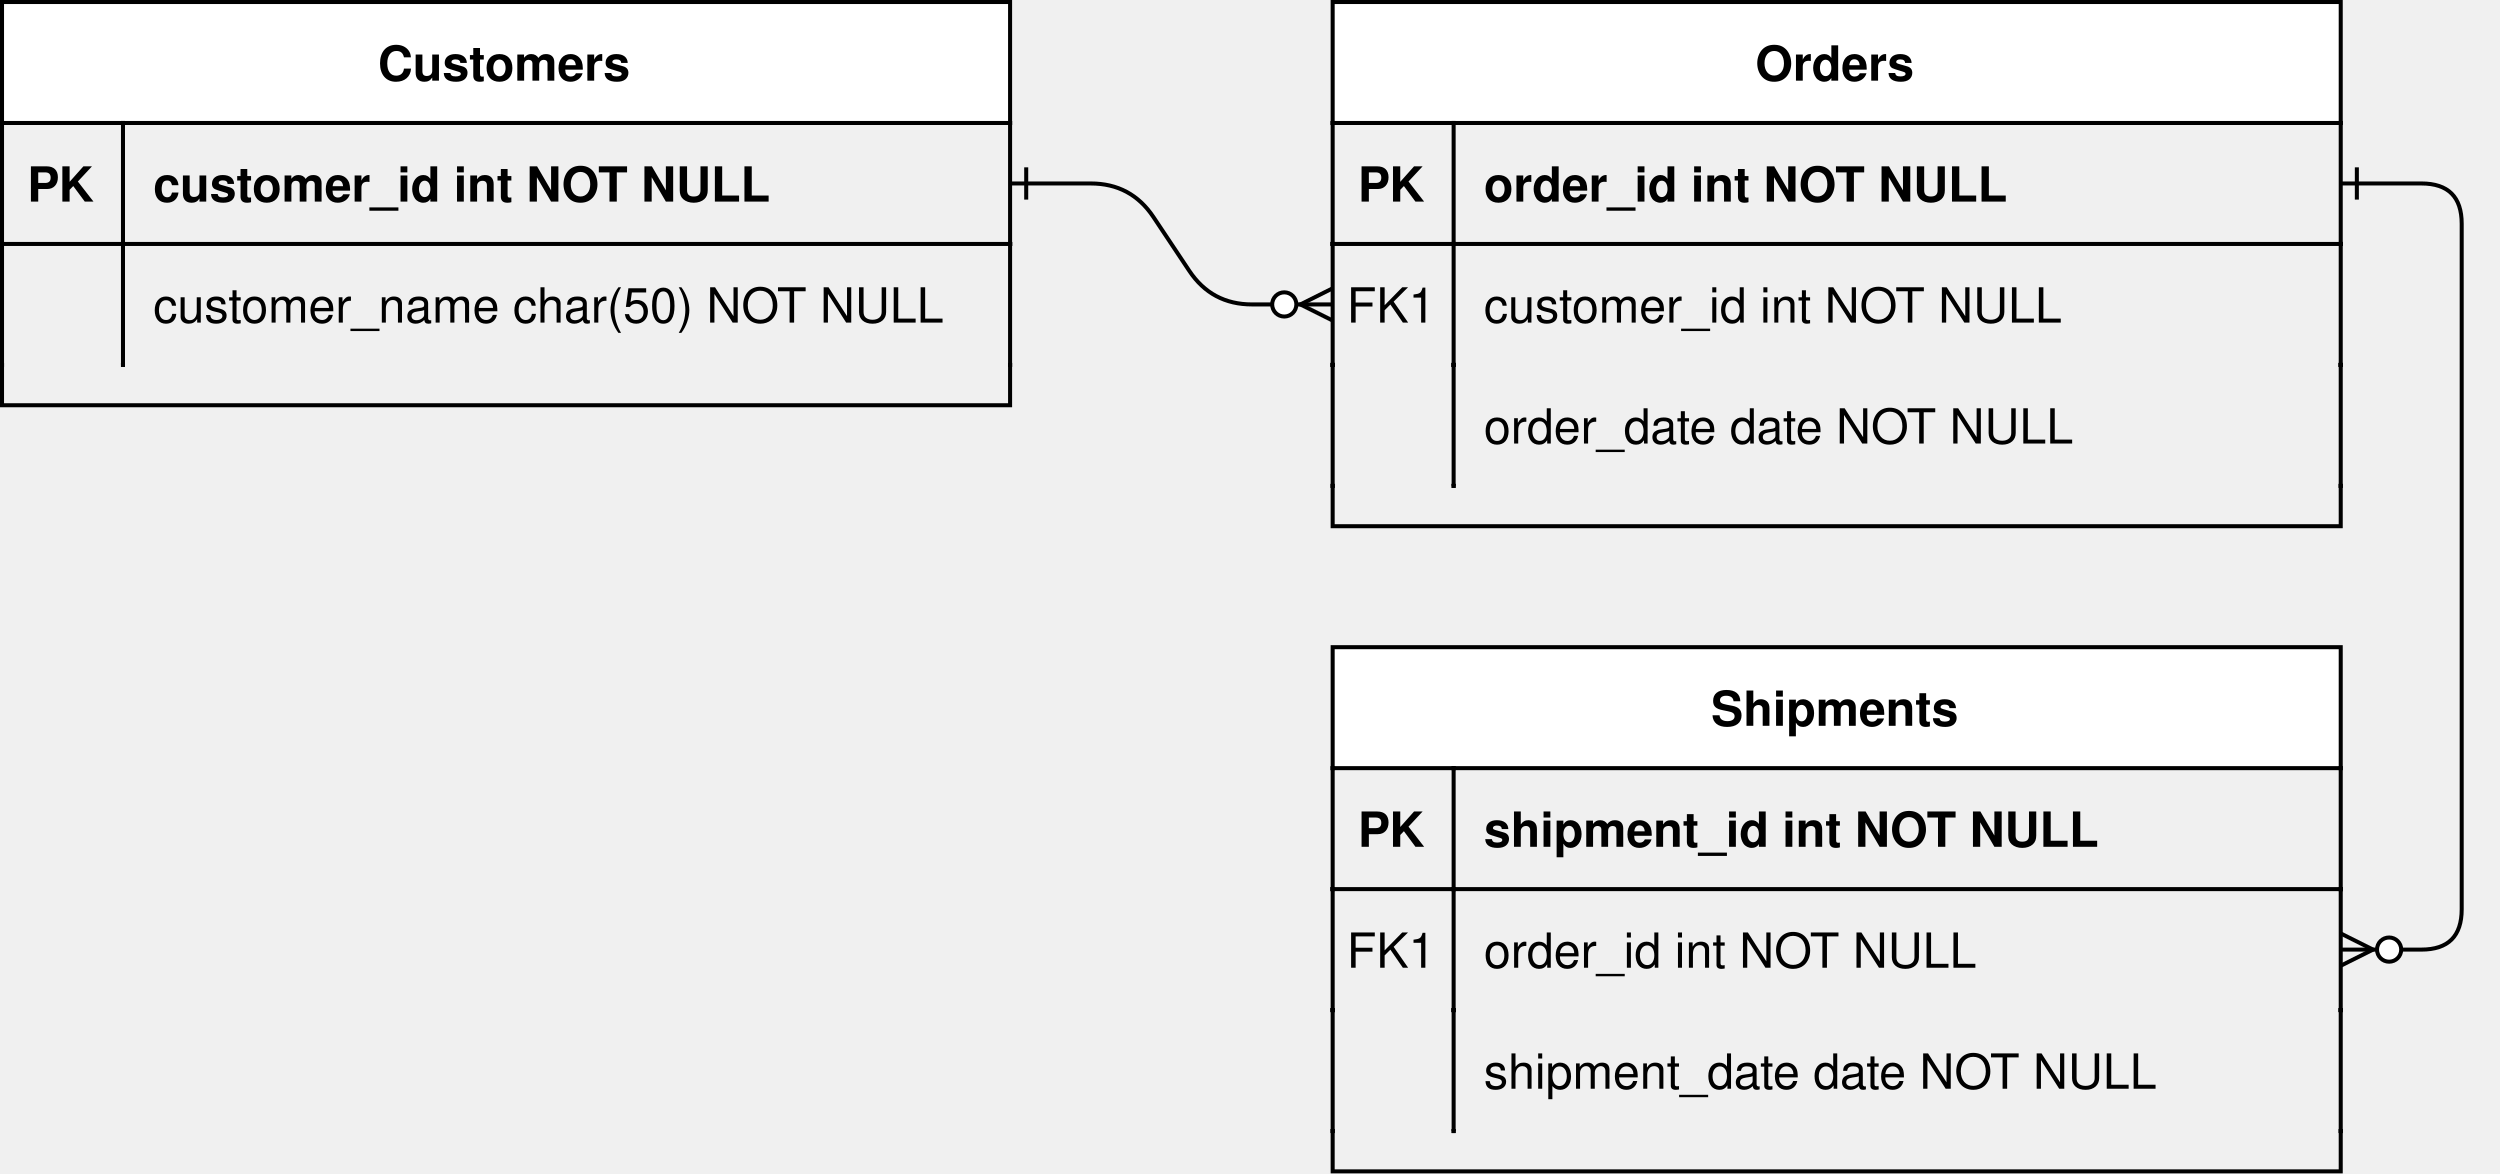
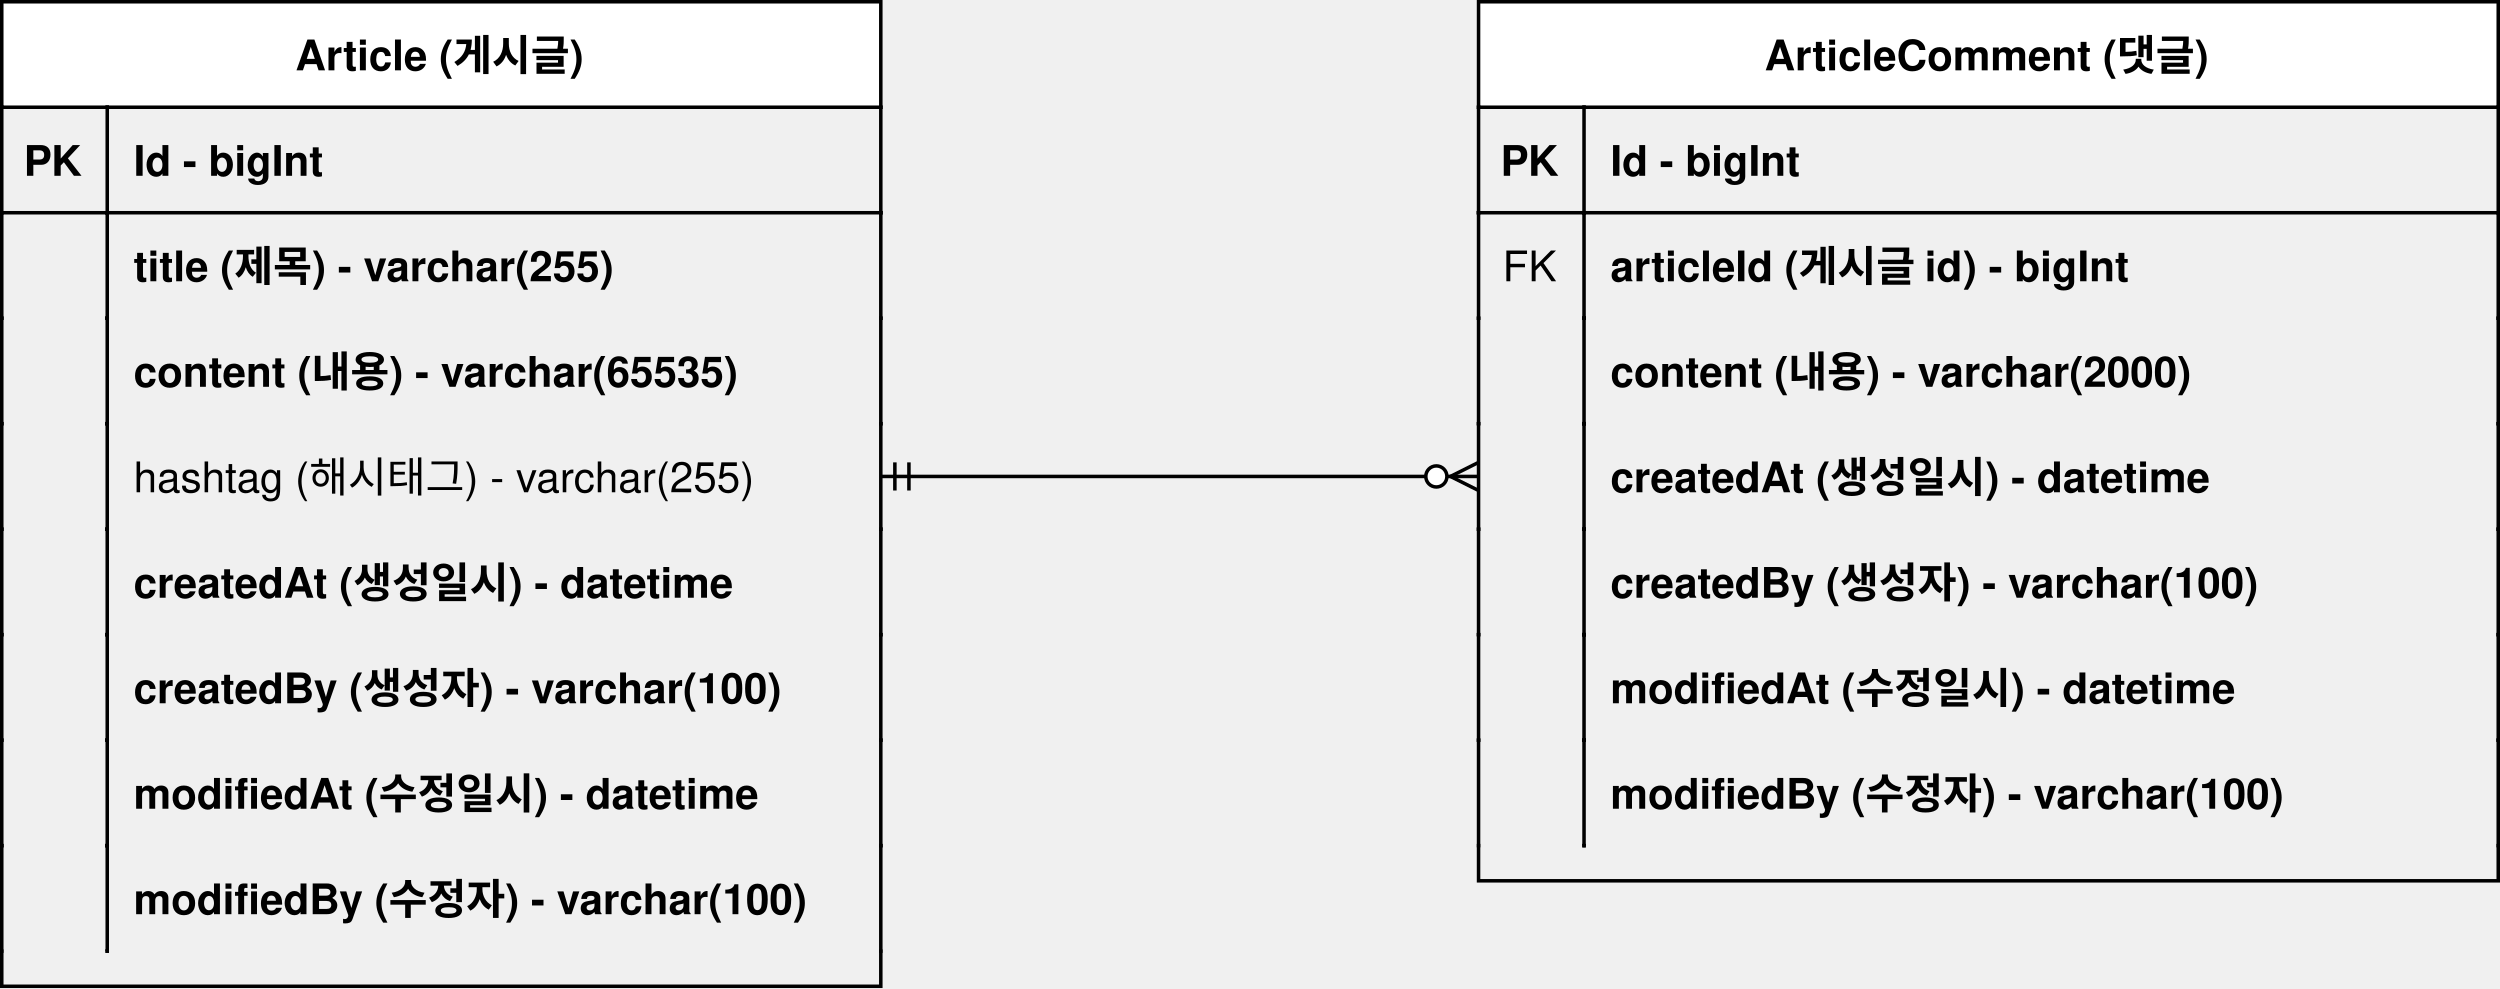
- <svg xmlns="http://www.w3.org/2000/svg" version="1.1" width="620px" height="291px" viewBox="-0.5 -0.5 620 291" content="&lt;mxfile host=&quot;app.diagrams.net&quot; modified=&quot;2022-07-06T09:16:25.925Z&quot; agent=&quot;5.0 (Macintosh; Intel Mac OS X 10_15_7) AppleWebKit/537.36 (KHTML, like Gecko) Chrome/103.0.0.0 Safari/537.36&quot; etag=&quot;xZTkB68ZKijiM9SeL3w2&quot; version=&quot;20.0.4&quot; type=&quot;github&quot;&gt;&lt;diagram id=&quot;R2lEEEUBdFMjLlhIrx00&quot; name=&quot;Page-1&quot;&gt;7Vttb5s6GP01SHcfVoEJSfuxYckmLbmr2m77eOWCA9YIRsZ526+fDTaEOGlhd2m8JlLUwMMTg59zfGyfJpbrz9cfKcziKQlRYgE7XFvuBwsABwCXv4nIpowMbgZlIKI4lEl14AH/RDJoy+gChyhvJDJCEoazZjAgaYoC1ohBSsmqmTYjSfOuGYyQFngIYKJHv+OQxWX02rPr+CeEo1jd2bHllTlUyTKQxzAkq0YIrdmYpEw+4h2ic5iilPErU0h/IGp5o5gx0dNbC4z5ayayryJCogTBDOdXAZnzcJDzlPEMznEiyrzV0FA2xG/njizXp4Sw8mi+9lEisFIwlM80PnC1qgMV7bb4gP9+uZn8sFn6aeV+Y9NpdDd4ei9bWcJkIesra8M2quAo5PWXp/xWmG3uUQIZJumovjJEaXgr0OVJo/ufiJJHMoUp7/wwZ5Cy+hpJZfoY88dzPzgqRZ7b/FzvmnzOnCxogJ7pD+hJSkIaIfZMYl8CHjbYJiv3EZE5YnTDE1Y1xyomxdv8UkFaFGXZZCmUTIqqBqt73BFcEEsOTLcn21HDUlFSNVF2XX5qG+adhno7DfV3GypLozXED7Y6XocKFnVhFHhjlHJbMsoZGEapnt1kgnP9u5TqNxsCtveqlNIZ9YWGiOYar7iiZ+KQwaeCQQUJ5BTmChbwSYlBnHL9LVkSkCSBWY6L9DIS4yScwA1ZMNWQOhvO8BqF9+UMJnI5/ya8sVxSTMwFitXiMkxwlPLjgFNO3HFIUc6fZQJzJjMOknKJKEPrZ1mksPF2QFbDfYtlwNvHMtc+TKgGgl3hcl8WAAUU7zrDMLnnCwWYRgVmTUhEXUNKskc1+kQgE0RDdLRE5VRdFJ8PdZ8kRCCbloJQpBWd84b8xbvr21ee5fEH8Pm5U5/zl0inzCdpzijEBRyIA7VCAqwhI5m8T4Jm6jGoLKY4fiKM8Zn/EKzP0vplrCW2bktoj4ZsT0P27nMXbAnv6ywpVDvGYYjSckiKdSKs8d4D5d76VzXfBWN3ILbEw22NxxYA7mvW39PqT4QQ/sc/5APr1i5V+98vj+Lv18nEqpa6JsGjdLHMHeYZDHAaTcpP9nfw846B39o6OJ7Aa+LZP2el3L8q+zNK2T+1Ug40ZMefnS7gvtJYbAlAvzUAp5LGa63gwSLnfS7VEeyRRuOweFEX/zhYpujgzUUHj6ODN6fWQeUa/ia0ZqngTevyn0oFHd3PK1eIIWSIx+XbWchge7RMkUFH3zk/xDibF6J18To0rwNct5S343kdjr4lPqOpq8Pm2mm/OzPF7XD07fZbsjsq6ho8nekb5FwK4sXz6AqiMbOcvjc+I8nssNzsLpkntz0cfRv+V/seFVcN1kh981yZwmdle3TAyhQpBP9vd3yRQoOdD6BvxQ0cfC3rXxHVXB1U5d23VjxD96MDYsaooW5/+NLDv9gf1tZXOzp/1cM+GmQX+6PlcPz77A/wtu0PYL79AXT746V/ap6T99EBQWOmuIv3cSy9PLn3AXTvw8DB2Lb+5hsfQDc+KnVM4Vys9IMY0n88+93ZLPpNskD4af3jlvKr4PUvktzRLw==&lt;/diagram&gt;&lt;/mxfile&gt;" resource="https://app.diagrams.net/?libs=general;er#Hybkim-dev%2Fproject-board%2Ffeature%252F%25238-domain%2Fdocument%2Fproject-board-erd.svg">
+ <svg xmlns="http://www.w3.org/2000/svg" version="1.1" width="711px" height="281px" viewBox="-0.5 -0.5 711 281" content="&lt;mxfile host=&quot;app.diagrams.net&quot; modified=&quot;2022-07-06T09:46:44.612Z&quot; agent=&quot;5.0 (Macintosh; Intel Mac OS X 10_15_7) AppleWebKit/537.36 (KHTML, like Gecko) Chrome/103.0.0.0 Safari/537.36&quot; etag=&quot;SJQuM_6xeNjYtR0G8DKG&quot; version=&quot;20.0.4&quot; type=&quot;github&quot;&gt;&lt;diagram id=&quot;R2lEEEUBdFMjLlhIrx00&quot; name=&quot;Page-1&quot;&gt;7Z1Rb5s6FMc/DVL3sIpASOExkPSu93a6U7dp26MbHGJdwJFx22Sf/tpgBxJDFtaEdDFSquKDOYDP3/zwCSaGHSSrvwhYLj7iEMaGZYYrw54YljUwvRv2j1vWhWU0GBWGiKBQVCoNn9FPKLcU1icUwmyrIsU4pmi5bZzhNIUzumUDhOCX7WpzHG/vdQkiqBg+z0CsWr+hkC4Kq+uYpf0DRNFC7nlgijUJkJWFIVuAEL9smeCK3uKUikP8BEkCUphStuYjIP9BYjjTBaX8TMeGdcs+c177OsI4iiFYoux6hhNmnmWsyu0cJCjmzVxx5AtHbHf21LADgjEtlpJVAGMeKxmG4phuG9Zu2oFwvwds8PXD0+M38JItaeD9+DsaDdK78L3w8gziJ9G+Y0LRjDV2YBlj88qYjg3fMtzAmAaG6xtekFtcwzXfiVakaxka1qBLvkjBIzf5GQWECgXZJjMwTVCAUnb69mSQl+MYLDOUVy8sCxSH92CNn6h0JEv+HK1g+FAIiNdlWrpnzniRO+eh+CwOhq8GMYpStjxj7cP36BOYsWO5BxkVNcS5Q0LhqrFRB5tQsS4FcQIpWbMqYoOREI7oTI5XFF9KZVpSmYuKKi1XGIGQWrTxXEaQLYggtgiopQR0f5geeA/wF5ignzw4sWjMaujy8gtKYibhDxCEOyYf55eSPAQojgMcYx7fFKdQCTGvFBK8/AJIBKkwLDESXc7x2Ye1TGBeO4bDjjVg5UFZZh9endAApxklTErcB2QRfYE8qj7FS+E0hnPpn4h258uPmFLWQ1vEv7nbqKIQKrDNw1Rgn0oEtiKCT/80yoCdLEUgfmAXa5BGcRG0/NoNyqDVRLa2rTftu9vwu70Ts2afx/nld4HCEKaviodVH49KAOyW7S+cla3S2huI2WUnBZR1kKc0zJSgbo7z9+M8VOJ8F7Lye/b3iKI7zpuzBl1egou6frYEM5RG98WWox1VOF2pYtXcS62jquQgdx3IxOmZcBATzBMyYXRuJowOF0E3FwcYIunv+EBw9ATCjRJkimh+rFf8Bn5s5jfwvjEeG2PvnUDFMyCzBSBXluM039O/EWDUqWT71uLYktGOFm5Pi7PTwjs3LTytaOHqSQuZ0qtEmWdoioTXFeeEaxn+kJPDqwPGyHFsrZHRoBvtkDFQ04g9M7pmxsA6NzQGLZKPF0CNQUM8Lh4banpxAbIFBVGBjYnhOQIb4huDieHa8quDG8N3L2XkcXzt6IcONYfZo6NzdDhnR0eLHOUloGOoKTrULOSMQLbLcExlkoqjYpIvDA3Wl/jgY2L45RfQEh4h24yiBP6J4DjS+KNJRvpRRE189hTpnCLu2SnSInd5CRS50ZQianZSUMRf76HI1PDM3ZHHwNzzHJMGAGlQkHYAkYfRA+SMANk8Y3o2gFgtEpkXAJBC9foBREa1EuYEh2iOtsYhruG58ltzpx+H/IaO9MOImhrtMdI5RoZnx0iLpOYlYMTWFCNq0lJipDIQUTHSD0QOlpB+BFEzpGJGToCTpPpoBhOS3U/GqapkKBNQe2bjeDVh3sDh+CDo85KH3Q+8bjpO0Wkabwjqrh51Ojjd/YCal7z0CTmapiYtNTXZT8k5QBd7OD86LucPcdeBUOQuezKcdKT4CzLUzcrplAy2mnC8PTcZTjpWtDVNOdpqyhEU9/U5H/ZNtM9dy/HinwGRE44UmwSkH0H6XOMbIEjdTJ1uCaJXrtHWNNdoq7nGVnN1LFPvBGOTbvTDRoupfT02ToWN2sk6nXJDfkmmCzc8PbkxVAeY/RPXx5eRdhgZquPZHiPdY6Ru4k63GGkxCr0AjBSy1xAj6iizf+T6qArSjyD9a8neAkHqJu10SxC93kw21PTVZEP1UZj+mevXcKT9+8oulCP9C8veAEdq5+50yxG93lk21PSlZXLE2z90/XqEtH9/2WUixDkgmQXDCMo2Z82K6PoBxoAinE7LNUVkCoYMLE4ZmsSi+8M0HPPfv2DF6cNPSPAX/BGka0mecl0C0vDfXEqEnzGU9IErRL9LZ2z5B7dfO6I0WVWqTSSe2JGS9fdqobIVL5ab5SW5XXH6/JwbJSVMGX4iM7inceXL4agEYFPFA1L0mx/zqApmYyR5QJ63D3mPKj9xClf0Li8tcmjk7SixOFWxValCxdFwx9Gun6IlFD+/VjMrlr8XUlQvf+TFnv4P&lt;/diagram&gt;&lt;/mxfile&gt;" resource="https://app.diagrams.net/#Hybkim-dev%2Fproject-board%2Ffeature%252F%25238-domain%2Fdocument%2Fproject-board-erd.svg">
  <defs>
-     <clipPath id="mx-clip-330-30-30-30-0">
-       <rect x="330" y="30" width="30" height="30" />
-     </clipPath>
-     <clipPath id="mx-clip-366-30-214-30-0">
-       <rect x="366" y="30" width="214" height="30" />
-     </clipPath>
-     <clipPath id="mx-clip-330-60-30-30-0">
-       <rect x="330" y="60" width="30" height="30" />
-     </clipPath>
-     <clipPath id="mx-clip-366-60-214-30-0">
-       <rect x="366" y="60" width="214" height="30" />
-     </clipPath>
-     <clipPath id="mx-clip-366-90-214-30-0">
-       <rect x="366" y="90" width="214" height="30" />
-     </clipPath>
-     <clipPath id="mx-clip-330-190-30-30-0">
-       <rect x="330" y="190" width="30" height="30" />
-     </clipPath>
-     <clipPath id="mx-clip-366-190-214-30-0">
-       <rect x="366" y="190" width="214" height="30" />
-     </clipPath>
-     <clipPath id="mx-clip-330-220-30-30-0">
-       <rect x="330" y="220" width="30" height="30" />
-     </clipPath>
-     <clipPath id="mx-clip-366-220-214-30-0">
-       <rect x="366" y="220" width="214" height="30" />
-     </clipPath>
-     <clipPath id="mx-clip-366-250-214-30-0">
-       <rect x="366" y="250" width="214" height="30" />
-     </clipPath>
    <clipPath id="mx-clip-0-30-30-30-0">
      <rect x="0" y="30" width="30" height="30" />
    </clipPath>
    <clipPath id="mx-clip-36-30-214-30-0">
      <rect x="36" y="30" width="214" height="30" />
    </clipPath>
    <clipPath id="mx-clip-36-60-214-30-0">
      <rect x="36" y="60" width="214" height="30" />
    </clipPath>
+     <clipPath id="mx-clip-36-90-214-30-0">
+       <rect x="36" y="90" width="214" height="30" />
+     </clipPath>
+     <clipPath id="mx-clip-36-120-214-30-0">
+       <rect x="36" y="120" width="214" height="30" />
+     </clipPath>
+     <clipPath id="mx-clip-36-150-214-30-0">
+       <rect x="36" y="150" width="214" height="30" />
+     </clipPath>
+     <clipPath id="mx-clip-36-180-214-30-0">
+       <rect x="36" y="180" width="214" height="30" />
+     </clipPath>
+     <clipPath id="mx-clip-36-210-214-30-0">
+       <rect x="36" y="210" width="214" height="30" />
+     </clipPath>
+     <clipPath id="mx-clip-36-240-214-30-0">
+       <rect x="36" y="240" width="214" height="30" />
+     </clipPath>
+     <clipPath id="mx-clip-420-30-30-30-0">
+       <rect x="420" y="30" width="30" height="30" />
+     </clipPath>
+     <clipPath id="mx-clip-456-30-254-30-0">
+       <rect x="456" y="30" width="254" height="30" />
+     </clipPath>
+     <clipPath id="mx-clip-420-60-30-30-0">
+       <rect x="420" y="60" width="30" height="30" />
+     </clipPath>
+     <clipPath id="mx-clip-456-60-254-30-0">
+       <rect x="456" y="60" width="254" height="30" />
+     </clipPath>
+     <clipPath id="mx-clip-456-90-254-30-0">
+       <rect x="456" y="90" width="254" height="30" />
+     </clipPath>
+     <clipPath id="mx-clip-456-120-254-30-0">
+       <rect x="456" y="120" width="254" height="30" />
+     </clipPath>
+     <clipPath id="mx-clip-456-150-254-30-0">
+       <rect x="456" y="150" width="254" height="30" />
+     </clipPath>
+     <clipPath id="mx-clip-456-180-254-30-0">
+       <rect x="456" y="180" width="254" height="30" />
+     </clipPath>
+     <clipPath id="mx-clip-456-210-254-30-0">
+       <rect x="456" y="210" width="254" height="30" />
+     </clipPath>
  </defs>
  <g>
-     <path d="M 250 45 L 270 45 Q 280 45 285.55 53.32 L 294.45 66.68 Q 300 75 310 75 L 330 75" fill="none" stroke="rgb(0, 0, 0)" stroke-miterlimit="10" pointer-events="stroke" />
-     <path d="M 254 41 L 254 49" fill="none" stroke="rgb(0, 0, 0)" stroke-miterlimit="10" pointer-events="all" />
-     <ellipse cx="318" cy="75" rx="3" ry="3" fill="#ffffff" stroke="rgb(0, 0, 0)" pointer-events="all" />
-     <path d="M 330 71 L 322 75 L 330 79" fill="none" stroke="rgb(0, 0, 0)" stroke-miterlimit="10" pointer-events="all" />
-     <path d="M 580 45 L 600 45 Q 610 45 610 55 L 610 225 Q 610 235 600 235 L 580 235" fill="none" stroke="rgb(0, 0, 0)" stroke-miterlimit="10" pointer-events="stroke" />
-     <path d="M 584 41 L 584 49" fill="none" stroke="rgb(0, 0, 0)" stroke-miterlimit="10" pointer-events="all" />
-     <ellipse cx="592" cy="235" rx="3" ry="3" fill="#ffffff" stroke="rgb(0, 0, 0)" pointer-events="all" />
-     <path d="M 580 239 L 588 235 L 580 231" fill="none" stroke="rgb(0, 0, 0)" stroke-miterlimit="10" pointer-events="all" />
-     <path d="M 330 30 L 330 0 L 580 0 L 580 30" fill="rgb(255, 255, 255)" stroke="rgb(0, 0, 0)" stroke-miterlimit="10" pointer-events="all" />
-     <path d="M 330 30 L 330 130 L 580 130 L 580 30" fill="none" stroke="rgb(0, 0, 0)" stroke-miterlimit="10" pointer-events="none" />
-     <path d="M 330 30 L 580 30" fill="none" stroke="rgb(0, 0, 0)" stroke-miterlimit="10" pointer-events="none" />
-     <path d="M 360 30 L 360 60 L 360 90 L 360 120" fill="none" stroke="rgb(0, 0, 0)" stroke-miterlimit="10" pointer-events="none" />
+     <path d="M 0 30 L 0 0 L 250 0 L 250 30" fill="rgb(255, 255, 255)" stroke="rgb(0, 0, 0)" stroke-miterlimit="10" pointer-events="all" />
+     <path d="M 0 30 L 0 280 L 250 280 L 250 30" fill="none" stroke="rgb(0, 0, 0)" stroke-miterlimit="10" pointer-events="none" />
+     <path d="M 0 30 L 250 30" fill="none" stroke="rgb(0, 0, 0)" stroke-miterlimit="10" pointer-events="none" />
+     <path d="M 30 30 L 30 60 L 30 90 L 30 120 L 30 150 L 30 180 L 30 210 L 30 240 L 30 270" fill="none" stroke="rgb(0, 0, 0)" stroke-miterlimit="10" pointer-events="none" />
    <g fill="rgb(0, 0, 0)" font-family="Helvetica" font-weight="bold" pointer-events="none" text-anchor="middle" font-size="12px">
-       <text x="454.5" y="19.5">Orders</text>
-     </g>
-     <path d="M 330 30 M 580 30 M 580 60 L 330 60" fill="none" stroke="rgb(0, 0, 0)" stroke-linecap="square" stroke-miterlimit="10" pointer-events="none" />
-     <path d="M 330 30 M 360 30 M 360 60 M 330 60" fill="none" stroke="rgb(0, 0, 0)" stroke-linecap="square" stroke-miterlimit="10" pointer-events="none" />
-     <g fill="rgb(0, 0, 0)" font-family="Helvetica" font-weight="bold" pointer-events="none" clip-path="url(#mx-clip-330-30-30-30-0)" text-anchor="middle" font-size="12px">
-       <text x="344.5" y="49.5">PK</text>
-     </g>
-     <path d="M 360 30 M 580 30 M 580 60 M 360 60" fill="none" stroke="rgb(0, 0, 0)" stroke-linecap="square" stroke-miterlimit="10" pointer-events="none" />
-     <g fill="rgb(0, 0, 0)" font-family="Helvetica" font-weight="bold" text-decoration="underline" pointer-events="none" clip-path="url(#mx-clip-366-30-214-30-0)" font-size="12px">
-       <text x="367.5" y="49.5">order_id int NOT NULL </text>
-     </g>
-     <path d="M 330 60 M 580 60 M 580 90 M 330 90" fill="none" stroke="rgb(0, 0, 0)" stroke-linecap="square" stroke-miterlimit="10" pointer-events="none" />
-     <path d="M 330 60 M 360 60 M 360 90 M 330 90" fill="none" stroke="rgb(0, 0, 0)" stroke-linecap="square" stroke-miterlimit="10" pointer-events="none" />
-     <g fill="rgb(0, 0, 0)" font-family="Helvetica" pointer-events="none" clip-path="url(#mx-clip-330-60-30-30-0)" text-anchor="middle" font-size="12px">
-       <text x="344.5" y="79.5">FK1</text>
-     </g>
-     <path d="M 360 60 M 580 60 M 580 90 M 360 90" fill="none" stroke="rgb(0, 0, 0)" stroke-linecap="square" stroke-miterlimit="10" pointer-events="none" />
-     <g fill="rgb(0, 0, 0)" font-family="Helvetica" pointer-events="none" clip-path="url(#mx-clip-366-60-214-30-0)" font-size="12px">
-       <text x="367.5" y="79.5">customer_id int NOT NULL</text>
-     </g>
-     <path d="M 330 90 M 580 90 M 580 120 M 330 120" fill="none" stroke="rgb(0, 0, 0)" stroke-linecap="square" stroke-miterlimit="10" pointer-events="none" />
-     <path d="M 330 90 M 360 90 M 360 120 M 330 120" fill="none" stroke="rgb(0, 0, 0)" stroke-linecap="square" stroke-miterlimit="10" pointer-events="none" />
-     <path d="M 360 90 M 580 90 M 580 120 M 360 120" fill="none" stroke="rgb(0, 0, 0)" stroke-linecap="square" stroke-miterlimit="10" pointer-events="none" />
-     <g fill="rgb(0, 0, 0)" font-family="Helvetica" pointer-events="none" clip-path="url(#mx-clip-366-90-214-30-0)" font-size="12px">
-       <text x="367.5" y="109.5">order_date date NOT NULL</text>
-     </g>
-     <path d="M 330 190 L 330 160 L 580 160 L 580 190" fill="rgb(255, 255, 255)" stroke="rgb(0, 0, 0)" stroke-miterlimit="10" pointer-events="none" />
-     <path d="M 330 190 L 330 290 L 580 290 L 580 190" fill="none" stroke="rgb(0, 0, 0)" stroke-miterlimit="10" pointer-events="none" />
-     <path d="M 330 190 L 580 190" fill="none" stroke="rgb(0, 0, 0)" stroke-miterlimit="10" pointer-events="none" />
-     <path d="M 360 190 L 360 220 L 360 250 L 360 280" fill="none" stroke="rgb(0, 0, 0)" stroke-miterlimit="10" pointer-events="none" />
-     <g fill="rgb(0, 0, 0)" font-family="Helvetica" font-weight="bold" pointer-events="none" text-anchor="middle" font-size="12px">
-       <text x="454.5" y="179.5">Shipments</text>
-     </g>
-     <path d="M 330 190 M 580 190 M 580 220 L 330 220" fill="none" stroke="rgb(0, 0, 0)" stroke-linecap="square" stroke-miterlimit="10" pointer-events="none" />
-     <path d="M 330 190 M 360 190 M 360 220 M 330 220" fill="none" stroke="rgb(0, 0, 0)" stroke-linecap="square" stroke-miterlimit="10" pointer-events="none" />
-     <g fill="rgb(0, 0, 0)" font-family="Helvetica" font-weight="bold" pointer-events="none" clip-path="url(#mx-clip-330-190-30-30-0)" text-anchor="middle" font-size="12px">
-       <text x="344.5" y="209.5">PK</text>
-     </g>
-     <path d="M 360 190 M 580 190 M 580 220 M 360 220" fill="none" stroke="rgb(0, 0, 0)" stroke-linecap="square" stroke-miterlimit="10" pointer-events="none" />
-     <g fill="rgb(0, 0, 0)" font-family="Helvetica" font-weight="bold" text-decoration="underline" pointer-events="none" clip-path="url(#mx-clip-366-190-214-30-0)" font-size="12px">
-       <text x="367.5" y="209.5">shipment_id int NOT NULL </text>
-     </g>
-     <path d="M 330 220 M 580 220 M 580 250 M 330 250" fill="none" stroke="rgb(0, 0, 0)" stroke-linecap="square" stroke-miterlimit="10" pointer-events="none" />
-     <path d="M 330 220 M 360 220 M 360 250 M 330 250" fill="none" stroke="rgb(0, 0, 0)" stroke-linecap="square" stroke-miterlimit="10" pointer-events="none" />
-     <g fill="rgb(0, 0, 0)" font-family="Helvetica" pointer-events="none" clip-path="url(#mx-clip-330-220-30-30-0)" text-anchor="middle" font-size="12px">
-       <text x="344.5" y="239.5">FK1</text>
-     </g>
-     <path d="M 360 220 M 580 220 M 580 250 M 360 250" fill="none" stroke="rgb(0, 0, 0)" stroke-linecap="square" stroke-miterlimit="10" pointer-events="none" />
-     <g fill="rgb(0, 0, 0)" font-family="Helvetica" pointer-events="none" clip-path="url(#mx-clip-366-220-214-30-0)" font-size="12px">
-       <text x="367.5" y="239.5">order_id int NOT NULL</text>
-     </g>
-     <path d="M 330 250 M 580 250 M 580 280 M 330 280" fill="none" stroke="rgb(0, 0, 0)" stroke-linecap="square" stroke-miterlimit="10" pointer-events="none" />
-     <path d="M 330 250 M 360 250 M 360 280 M 330 280" fill="none" stroke="rgb(0, 0, 0)" stroke-linecap="square" stroke-miterlimit="10" pointer-events="none" />
-     <path d="M 360 250 M 580 250 M 580 280 M 360 280" fill="none" stroke="rgb(0, 0, 0)" stroke-linecap="square" stroke-miterlimit="10" pointer-events="none" />
-     <g fill="rgb(0, 0, 0)" font-family="Helvetica" pointer-events="none" clip-path="url(#mx-clip-366-250-214-30-0)" font-size="12px">
-       <text x="367.5" y="269.5">shipment_date date NOT NULL</text>
-     </g>
-     <path d="M 0 30 L 0 0 L 250 0 L 250 30" fill="rgb(255, 255, 255)" stroke="rgb(0, 0, 0)" stroke-miterlimit="10" pointer-events="none" />
-     <path d="M 0 30 L 0 100 L 250 100 L 250 30" fill="none" stroke="rgb(0, 0, 0)" stroke-miterlimit="10" pointer-events="none" />
-     <path d="M 0 30 L 250 30" fill="none" stroke="rgb(0, 0, 0)" stroke-miterlimit="10" pointer-events="none" />
-     <path d="M 30 30 L 30 60 L 30 90" fill="none" stroke="rgb(0, 0, 0)" stroke-miterlimit="10" pointer-events="none" />
-     <g fill="rgb(0, 0, 0)" font-family="Helvetica" font-weight="bold" pointer-events="none" text-anchor="middle" font-size="12px">
-       <text x="124.5" y="19.5">Customers</text>
+       <text x="124.5" y="19.5">Article (게시글)</text>
    </g>
    <path d="M 0 30 M 250 30 M 250 60 L 0 60" fill="none" stroke="rgb(0, 0, 0)" stroke-linecap="square" stroke-miterlimit="10" pointer-events="none" />
    <path d="M 0 30 M 30 30 M 30 60 M 0 60" fill="none" stroke="rgb(0, 0, 0)" stroke-linecap="square" stroke-miterlimit="10" pointer-events="none" />
    <g fill="rgb(0, 0, 0)" font-family="Helvetica" font-weight="bold" pointer-events="none" clip-path="url(#mx-clip-0-30-30-30-0)" text-anchor="middle" font-size="12px">
      <text x="14.5" y="49.5">PK</text>
    </g>
    <path d="M 30 30 M 250 30 M 250 60 M 30 60" fill="none" stroke="rgb(0, 0, 0)" stroke-linecap="square" stroke-miterlimit="10" pointer-events="none" />
    <g fill="rgb(0, 0, 0)" font-family="Helvetica" font-weight="bold" text-decoration="underline" pointer-events="none" clip-path="url(#mx-clip-36-30-214-30-0)" font-size="12px">
-       <text x="37.5" y="49.5">customer_id int NOT NULL </text>
+       <text x="37.5" y="49.5">Id - bigInt</text>
    </g>
-     <path d="M 0 60 M 250 60 M 250 90 M 0 90" fill="none" stroke="rgb(0, 0, 0)" stroke-linecap="square" stroke-miterlimit="10" pointer-events="none" />
    <path d="M 0 60 M 30 60 M 30 90 M 0 90" fill="none" stroke="rgb(0, 0, 0)" stroke-linecap="square" stroke-miterlimit="10" pointer-events="none" />
    <path d="M 30 60 M 250 60 M 250 90 M 30 90" fill="none" stroke="rgb(0, 0, 0)" stroke-linecap="square" stroke-miterlimit="10" pointer-events="none" />
-     <g fill="rgb(0, 0, 0)" font-family="Helvetica" pointer-events="none" clip-path="url(#mx-clip-36-60-214-30-0)" font-size="12px">
-       <text x="37.5" y="79.5">customer_name char(50) NOT NULL</text>
+     <g fill="rgb(0, 0, 0)" font-family="Helvetica" font-weight="bold" pointer-events="none" clip-path="url(#mx-clip-36-60-214-30-0)" font-size="12px">
+       <text x="37.5" y="79.5">title (제목) - varchar(255)</text>
    </g>
+     <path d="M 0 90 M 30 90 M 30 120 M 0 120" fill="none" stroke="rgb(0, 0, 0)" stroke-linecap="square" stroke-miterlimit="10" pointer-events="none" />
+     <path d="M 30 90 M 250 90 M 250 120 M 30 120" fill="none" stroke="rgb(0, 0, 0)" stroke-linecap="square" stroke-miterlimit="10" pointer-events="none" />
+     <g fill="rgb(0, 0, 0)" font-family="Helvetica" font-weight="bold" pointer-events="none" clip-path="url(#mx-clip-36-90-214-30-0)" font-size="12px">
+       <text x="37.5" y="109.5">content (내용) - varchar(65535)</text>
+     </g>
+     <path d="M 0 120 M 30 120 M 30 150 M 0 150" fill="none" stroke="rgb(0, 0, 0)" stroke-linecap="square" stroke-miterlimit="10" pointer-events="none" />
+     <path d="M 30 120 M 250 120 M 250 150 M 30 150" fill="none" stroke="rgb(0, 0, 0)" stroke-linecap="square" stroke-miterlimit="10" pointer-events="none" />
+     <g fill="rgb(0, 0, 0)" font-family="Helvetica" pointer-events="none" clip-path="url(#mx-clip-36-120-214-30-0)" font-size="12px">
+       <text x="37.5" y="139.5">hashtag (해시태그) - varchar(255)</text>
+     </g>
+     <path d="M 0 150 M 30 150 M 30 180 M 0 180" fill="none" stroke="rgb(0, 0, 0)" stroke-linecap="square" stroke-miterlimit="10" pointer-events="none" />
+     <path d="M 30 150 M 250 150 M 250 180 M 30 180" fill="none" stroke="rgb(0, 0, 0)" stroke-linecap="square" stroke-miterlimit="10" pointer-events="none" />
+     <g fill="rgb(0, 0, 0)" font-family="Helvetica" font-weight="bold" pointer-events="none" clip-path="url(#mx-clip-36-150-214-30-0)" font-size="12px">
+       <text x="37.5" y="169.5">createdAt (생성일시) - datetime</text>
+     </g>
+     <path d="M 0 180 M 30 180 M 30 210 M 0 210" fill="none" stroke="rgb(0, 0, 0)" stroke-linecap="square" stroke-miterlimit="10" pointer-events="none" />
+     <path d="M 30 180 M 250 180 M 250 210 M 30 210" fill="none" stroke="rgb(0, 0, 0)" stroke-linecap="square" stroke-miterlimit="10" pointer-events="none" />
+     <g fill="rgb(0, 0, 0)" font-family="Helvetica" font-weight="bold" pointer-events="none" clip-path="url(#mx-clip-36-180-214-30-0)" font-size="12px">
+       <text x="37.5" y="199.5">createdBy (생성자) - varchar(100)</text>
+     </g>
+     <path d="M 0 210 M 30 210 M 30 240 M 0 240" fill="none" stroke="rgb(0, 0, 0)" stroke-linecap="square" stroke-miterlimit="10" pointer-events="none" />
+     <path d="M 30 210 M 250 210 M 250 240 M 30 240" fill="none" stroke="rgb(0, 0, 0)" stroke-linecap="square" stroke-miterlimit="10" pointer-events="none" />
+     <g fill="rgb(0, 0, 0)" font-family="Helvetica" font-weight="bold" pointer-events="none" clip-path="url(#mx-clip-36-210-214-30-0)" font-size="12px">
+       <text x="37.5" y="229.5">modifiedAt (수정일시) - datetime</text>
+     </g>
+     <path d="M 0 240 M 30 240 M 30 270 M 0 270" fill="none" stroke="rgb(0, 0, 0)" stroke-linecap="square" stroke-miterlimit="10" pointer-events="none" />
+     <path d="M 30 240 M 250 240 M 250 270 M 30 270" fill="none" stroke="rgb(0, 0, 0)" stroke-linecap="square" stroke-miterlimit="10" pointer-events="none" />
+     <g fill="rgb(0, 0, 0)" font-family="Helvetica" font-weight="bold" pointer-events="none" clip-path="url(#mx-clip-36-240-214-30-0)" font-size="12px">
+       <text x="37.5" y="259.5">modifiedBy (수정자) - varchar(100)</text>
+     </g>
+     <path d="M 420 30 L 420 0 L 710 0 L 710 30" fill="rgb(255, 255, 255)" stroke="rgb(0, 0, 0)" stroke-miterlimit="10" pointer-events="none" />
+     <path d="M 420 30 L 420 250 L 710 250 L 710 30" fill="none" stroke="rgb(0, 0, 0)" stroke-miterlimit="10" pointer-events="none" />
+     <path d="M 420 30 L 710 30" fill="none" stroke="rgb(0, 0, 0)" stroke-miterlimit="10" pointer-events="none" />
+     <path d="M 450 30 L 450 60 L 450 90 L 450 120 L 450 150 L 450 180 L 450 210 L 450 240" fill="none" stroke="rgb(0, 0, 0)" stroke-miterlimit="10" pointer-events="none" />
+     <g fill="rgb(0, 0, 0)" font-family="Helvetica" font-weight="bold" pointer-events="none" text-anchor="middle" font-size="12px">
+       <text x="564.5" y="19.5">ArticleComment (댓글)</text>
+     </g>
+     <path d="M 420 30 M 710 30 M 710 60 L 420 60" fill="none" stroke="rgb(0, 0, 0)" stroke-linecap="square" stroke-miterlimit="10" pointer-events="none" />
+     <path d="M 420 30 M 450 30 M 450 60 M 420 60" fill="none" stroke="rgb(0, 0, 0)" stroke-linecap="square" stroke-miterlimit="10" pointer-events="none" />
+     <g fill="rgb(0, 0, 0)" font-family="Helvetica" font-weight="bold" pointer-events="none" clip-path="url(#mx-clip-420-30-30-30-0)" text-anchor="middle" font-size="12px">
+       <text x="434.5" y="49.5">PK</text>
+     </g>
+     <path d="M 450 30 M 710 30 M 710 60 M 450 60" fill="none" stroke="rgb(0, 0, 0)" stroke-linecap="square" stroke-miterlimit="10" pointer-events="none" />
+     <g fill="rgb(0, 0, 0)" font-family="Helvetica" font-weight="bold" text-decoration="underline" pointer-events="none" clip-path="url(#mx-clip-456-30-254-30-0)" font-size="12px">
+       <text x="457.5" y="49.5">Id - bigInt</text>
+     </g>
+     <path d="M 420 60 M 450 60 M 450 90 M 420 90" fill="none" stroke="rgb(0, 0, 0)" stroke-linecap="square" stroke-miterlimit="10" pointer-events="none" />
+     <g fill="rgb(0, 0, 0)" font-family="Helvetica" pointer-events="none" clip-path="url(#mx-clip-420-60-30-30-0)" text-anchor="middle" font-size="12px">
+       <text x="434.5" y="79.5">FK</text>
+     </g>
+     <path d="M 450 60 M 710 60 M 710 90 M 450 90" fill="none" stroke="rgb(0, 0, 0)" stroke-linecap="square" stroke-miterlimit="10" pointer-events="none" />
+     <g fill="rgb(0, 0, 0)" font-family="Helvetica" font-weight="bold" pointer-events="none" clip-path="url(#mx-clip-456-60-254-30-0)" font-size="12px">
+       <text x="457.5" y="79.5">articleId (게시글 id) - bigInt</text>
+     </g>
+     <path d="M 420 90 M 450 90 M 450 120 M 420 120" fill="none" stroke="rgb(0, 0, 0)" stroke-linecap="square" stroke-miterlimit="10" pointer-events="none" />
+     <path d="M 450 90 M 710 90 M 710 120 M 450 120" fill="none" stroke="rgb(0, 0, 0)" stroke-linecap="square" stroke-miterlimit="10" pointer-events="none" />
+     <g fill="rgb(0, 0, 0)" font-family="Helvetica" font-weight="bold" pointer-events="none" clip-path="url(#mx-clip-456-90-254-30-0)" font-size="12px">
+       <text x="457.5" y="109.5">content (내용) - varchar(2000)</text>
+     </g>
+     <path d="M 420 120 M 450 120 M 450 150 M 420 150" fill="none" stroke="rgb(0, 0, 0)" stroke-linecap="square" stroke-miterlimit="10" pointer-events="none" />
+     <path d="M 450 120 M 710 120 M 710 150 M 450 150" fill="none" stroke="rgb(0, 0, 0)" stroke-linecap="square" stroke-miterlimit="10" pointer-events="none" />
+     <g fill="rgb(0, 0, 0)" font-family="Helvetica" font-weight="bold" pointer-events="none" clip-path="url(#mx-clip-456-120-254-30-0)" font-size="12px">
+       <text x="457.5" y="139.5">createdAt (생성일시) - datetime</text>
+     </g>
+     <path d="M 420 150 M 450 150 M 450 180 M 420 180" fill="none" stroke="rgb(0, 0, 0)" stroke-linecap="square" stroke-miterlimit="10" pointer-events="none" />
+     <path d="M 450 150 M 710 150 M 710 180 M 450 180" fill="none" stroke="rgb(0, 0, 0)" stroke-linecap="square" stroke-miterlimit="10" pointer-events="none" />
+     <g fill="rgb(0, 0, 0)" font-family="Helvetica" font-weight="bold" pointer-events="none" clip-path="url(#mx-clip-456-150-254-30-0)" font-size="12px">
+       <text x="457.5" y="169.5">createdBy (생성자) - varchar(100)</text>
+     </g>
+     <path d="M 420 180 M 450 180 M 450 210 M 420 210" fill="none" stroke="rgb(0, 0, 0)" stroke-linecap="square" stroke-miterlimit="10" pointer-events="none" />
+     <path d="M 450 180 M 710 180 M 710 210 M 450 210" fill="none" stroke="rgb(0, 0, 0)" stroke-linecap="square" stroke-miterlimit="10" pointer-events="none" />
+     <g fill="rgb(0, 0, 0)" font-family="Helvetica" font-weight="bold" pointer-events="none" clip-path="url(#mx-clip-456-180-254-30-0)" font-size="12px">
+       <text x="457.5" y="199.5">modifiedAt (수정일시) - datetime</text>
+     </g>
+     <path d="M 420 210 M 450 210 M 450 240 M 420 240" fill="none" stroke="rgb(0, 0, 0)" stroke-linecap="square" stroke-miterlimit="10" pointer-events="none" />
+     <path d="M 450 210 M 710 210 M 710 240 M 450 240" fill="none" stroke="rgb(0, 0, 0)" stroke-linecap="square" stroke-miterlimit="10" pointer-events="none" />
+     <g fill="rgb(0, 0, 0)" font-family="Helvetica" font-weight="bold" pointer-events="none" clip-path="url(#mx-clip-456-210-254-30-0)" font-size="12px">
+       <text x="457.5" y="229.5">modifiedBy (수정자) - varchar(100)</text>
+     </g>
+     <path d="M 250 135 L 280 135 L 390 135 L 420 135" fill="none" stroke="rgb(0, 0, 0)" stroke-miterlimit="10" pointer-events="none" />
+     <path d="M 254 131 L 254 139 M 258 131 L 258 139" fill="none" stroke="rgb(0, 0, 0)" stroke-miterlimit="10" pointer-events="none" />
+     <ellipse cx="408" cy="135" rx="3" ry="3" fill="#ffffff" stroke="rgb(0, 0, 0)" pointer-events="none" />
+     <path d="M 420 131 L 412 135 L 420 139" fill="none" stroke="rgb(0, 0, 0)" stroke-miterlimit="10" pointer-events="none" />
  </g>
</svg>
